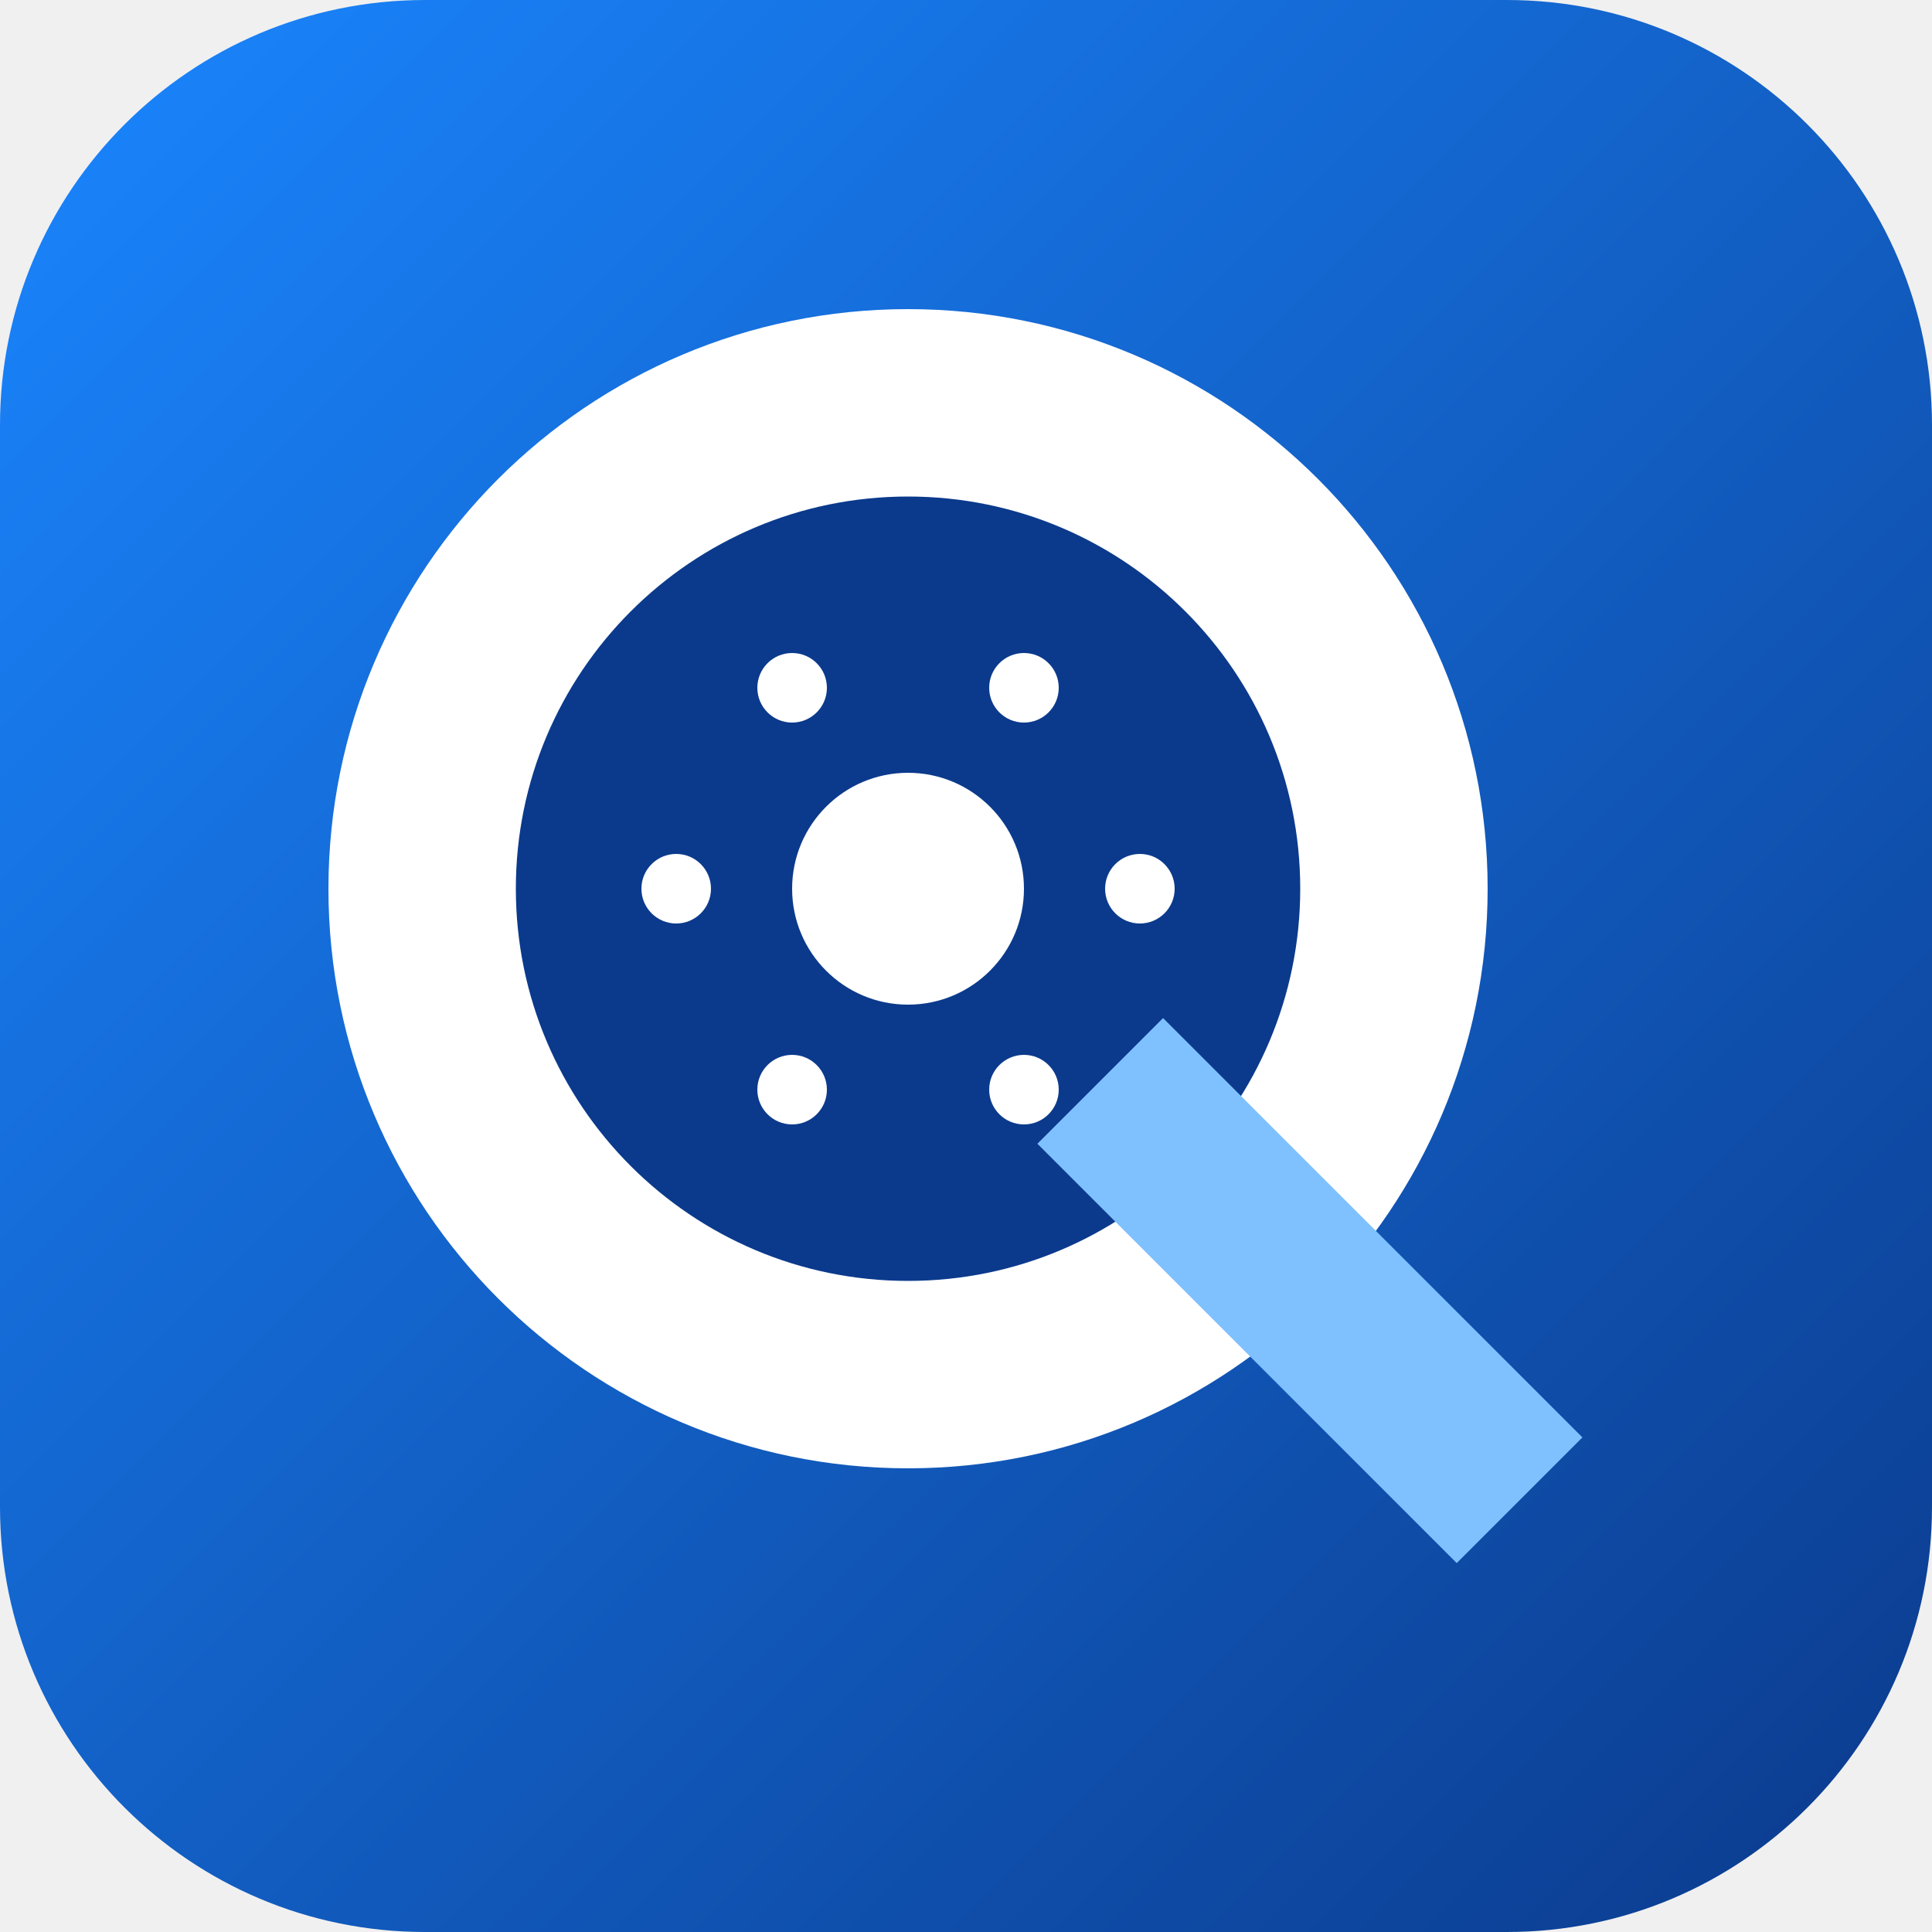
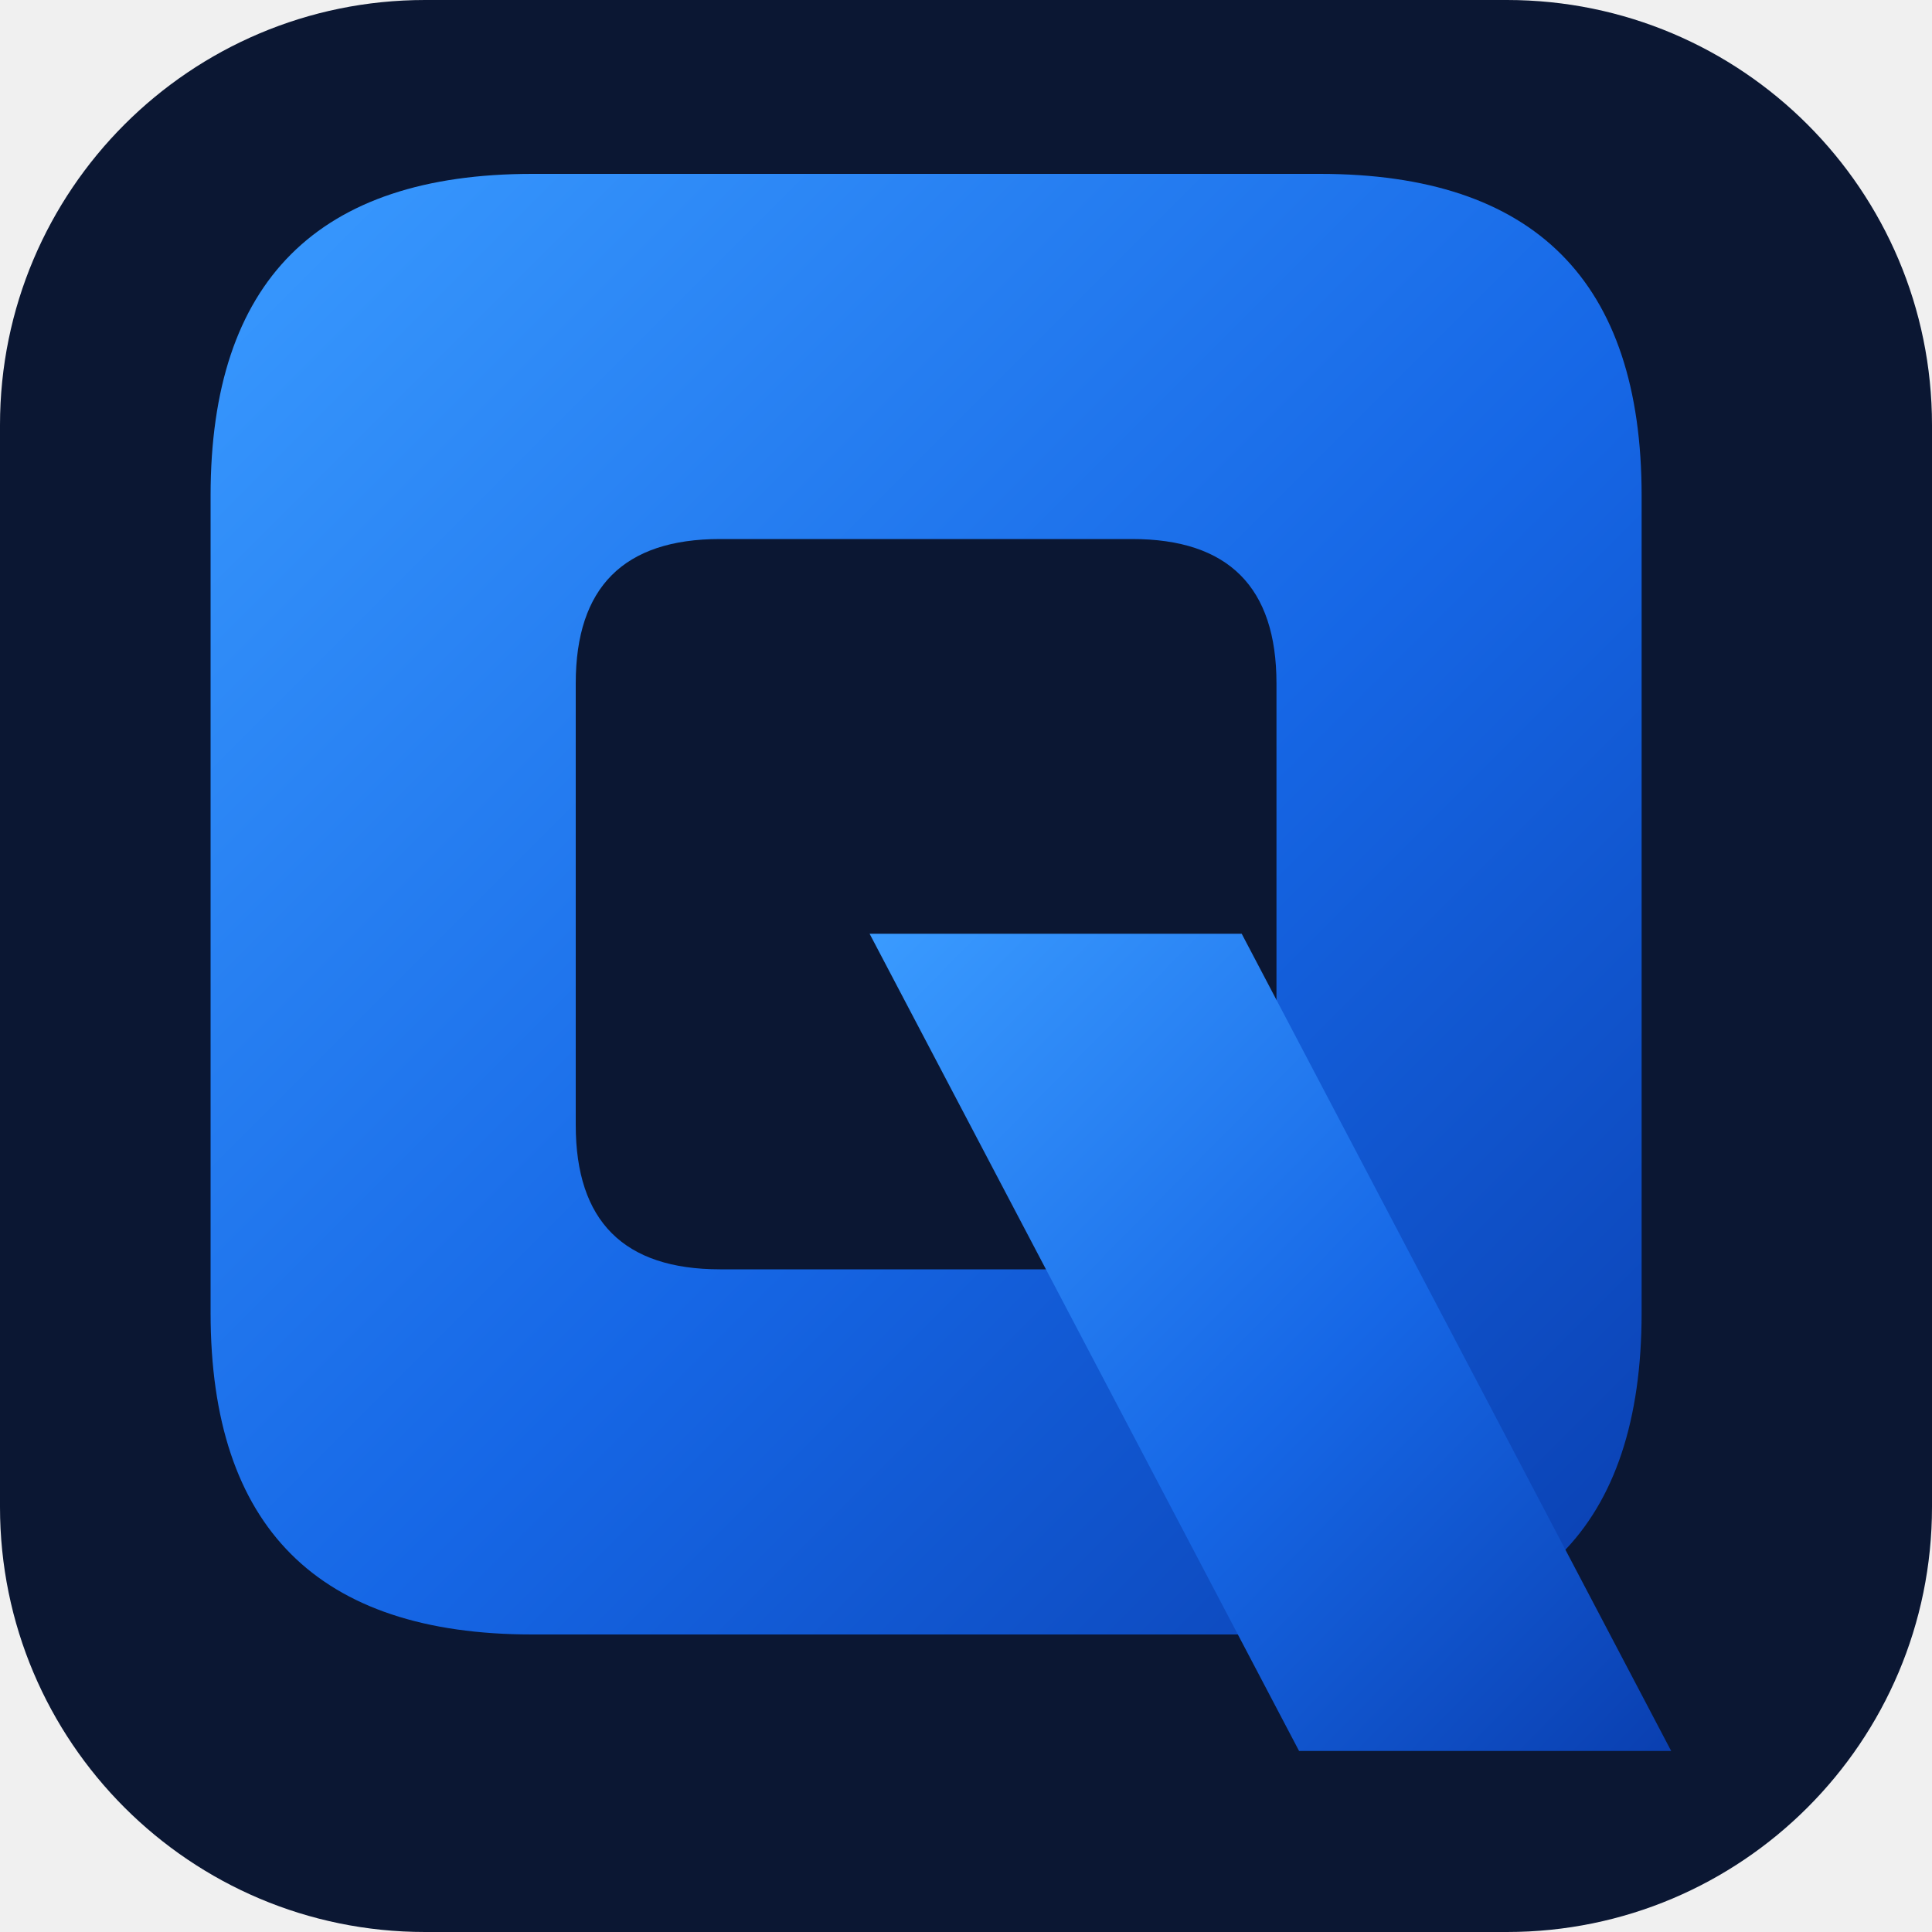
<svg xmlns="http://www.w3.org/2000/svg" viewBox="0 0 100 100">
  <defs>
-     <linearGradient id="ig" x1="0" y1="0" x2="1" y2="1">
-       <stop offset="0" stop-color="#1a86ff" />
-       <stop offset="1" stop-color="#0b3a8c" />
+     <linearGradient id="metal" x1="0" y1="36.0" x2="0" y2="120.0" gradientUnits="userSpaceOnUse">
+       <stop offset="0" stop-color="#ffffff" />
+       <stop offset="0.22" stop-color="#eef1f5" />
+       <stop offset="0.48" stop-color="#b9c0c9" />
+       <stop offset="0.52" stop-color="#8e97a2" />
+       <stop offset="0.62" stop-color="#d7dce2" />
+       <stop offset="0.85" stop-color="#f4f6f8" />
+       <stop offset="1" stop-color="#aab2bc" />
    </linearGradient>
+     <pattern id="brush" width="4" height="3.2" patternUnits="userSpaceOnUse">
+       <rect width="4" height="1" fill="#6c7682" opacity="0.28" />
+     </pattern>
+     <linearGradient id="blueQ" x1="0" y1="0" x2="1" y2="1">
+       <stop offset="0" stop-color="#3a9bff" />
+       <stop offset="0.55" stop-color="#1667e6" />
+       <stop offset="1" stop-color="#0a3fb0" />
+     </linearGradient>
+     <linearGradient id="bar" x1="0" y1="0" x2="0" y2="1">
+       <stop offset="0" stop-color="#5fb0ff" />
+       <stop offset="0.45" stop-color="#1a78ff" />
+       <stop offset="1" stop-color="#0b46c4" />
+     </linearGradient>
+     <radialGradient id="tire" cx="0.4" cy="0.35" r="0.75">
+       <stop offset="0" stop-color="#4a525d" />
+       <stop offset="0.7" stop-color="#1d2229" />
+       <stop offset="1" stop-color="#0b0e12" />
+     </radialGradient>
+     <radialGradient id="rim" cx="0.38" cy="0.32" r="0.8">
+       <stop offset="0" stop-color="#ffffff" />
+       <stop offset="0.5" stop-color="#cfd6de" />
+       <stop offset="1" stop-color="#7d8894" />
+     </radialGradient>
+     <radialGradient id="hub" cx="0.4" cy="0.35" r="0.8">
+       <stop offset="0" stop-color="#f6f8fa" />
+       <stop offset="1" stop-color="#8793a0" />
+     </radialGradient>
+     <filter id="glow" x="-10%" y="-200%" width="120%" height="500%">
+       <feGaussianBlur stdDeviation="4" result="b" />
+       <feMerge>
+         <feMergeNode in="b" />
+         <feMergeNode in="SourceGraphic" />
+       </feMerge>
+     </filter>
+     <filter id="lsh" x="-5%" y="-10%" width="110%" height="130%">
+       <feDropShadow dx="0" dy="3" stdDeviation="2.2" flood-color="#000" flood-opacity="0.45" />
+     </filter>
+     <filter id="wsh" x="-30%" y="-30%" width="160%" height="170%">
+       <feDropShadow dx="0" dy="2" stdDeviation="1.6" flood-color="#000" flood-opacity="0.5" />
+     </filter>
+     <clipPath id="lclip">
+       <path d="M161.97 97.20L161.97 36L184.43 36L184.43 97.20Q184.43 109.80 178.50 115.50Q172.58 121.20 159.47 121.20L159.47 121.20L130.77 121.20Q117.66 121.20 111.74 115.50Q105.81 109.80 105.81 97.20L105.81 97.20L105.81 36L128.27 36L128.27 97.20Q128.27 104.40 135.76 104.40L135.76 104.40L154.48 104.40Q161.97 104.40 161.97 97.20L161.97 97.20ZM223.62 105L218.01 120L193.67 120L226.74 36L251.70 36L284.78 120L260.44 120L254.82 105L223.62 105ZM239.22 61.20L229.24 89.40L249.21 89.40L239.22 61.20ZM294.02 36L342.69 36Q356.79 36 364.09 43.02Q371.39 50.04 371.39 63.60L371.39 63.60L371.39 92.40Q371.39 105.96 364.09 112.98Q356.79 120 342.69 120L342.69 120L294.02 120L294.02 36ZM348.93 92.40L348.93 63.60Q348.93 52.80 337.70 52.80L337.70 52.80L316.48 52.80L316.48 103.20L337.70 103.20Q348.93 103.20 348.93 92.40L348.93 92.40ZM386.87 120L386.87 36L439.29 36Q452.39 36 458.32 41.70Q464.25 47.40 464.25 60L464.25 60L464.25 70.80Q464.25 80.76 460.82 86.28Q457.38 91.80 449.90 93.60L449.90 93.60L465.50 120L441.16 120L426.81 94.80L409.34 94.80L409.34 120L386.87 120ZM441.78 70.80L441.78 60Q441.78 52.80 434.30 52.80L434.30 52.80L409.34 52.80L409.34 78L434.30 78Q441.78 78 441.78 70.80L441.78 70.80ZM520.91 103.20L520.91 120L475.98 120L475.98 103.20L487.22 103.20L487.22 52.80L475.98 52.80L475.98 36L520.91 36L520.91 52.80L509.68 52.80L509.68 103.20L520.91 103.20ZM532.52 118.80L532.52 102.60Q566.72 104.40 578.82 104.40L578.82 104.40Q581.69 104.40 583.38 102.78Q585.06 101.16 585.06 98.40L585.06 98.40L585.06 87.60L556.36 87.60Q543.26 87.60 537.33 81.90Q531.40 76.20 531.40 63.60L531.40 63.60L531.40 60Q531.40 47.40 537.33 41.70Q543.26 36 556.36 36L556.36 36L600.16 36L600.16 52.80L561.35 52.80Q553.86 52.80 553.86 60L553.86 60L553.86 62.40Q553.86 69.60 561.35 69.60L561.35 69.60L583.82 69.60Q596.05 69.60 601.79 75.12Q607.53 80.64 607.53 92.40L607.53 92.40L607.53 98.40Q607.53 110.16 601.79 115.68Q596.05 121.20 583.82 121.20L583.82 121.20Q577.45 121.20 570.34 120.96L570.34 120.96L558.86 120.48Q546.13 119.88 532.52 118.80L532.52 118.80Z" />
+     </clipPath>
  </defs>
-   <rect width="100" height="100" rx="22" fill="url(#ig)" />
-   <circle cx="47.0" cy="46.0" r="24.9" fill="none" stroke="#ffffff" stroke-width="10.2" />
-   <circle cx="47.0" cy="46.0" r="20.3" fill="#0b3a8c" />
-   <circle cx="47.0" cy="46.0" r="6.0" fill="#ffffff" />
-   <circle cx="59.0" cy="46.0" r="1.8" fill="#ffffff" />
-   <circle cx="53.0" cy="56.4" r="1.8" fill="#ffffff" />
-   <circle cx="41.0" cy="56.4" r="1.8" fill="#ffffff" />
-   <circle cx="35.0" cy="46.0" r="1.8" fill="#ffffff" />
-   <circle cx="41.0" cy="35.6" r="1.8" fill="#ffffff" />
-   <circle cx="53.0" cy="35.6" r="1.8" fill="#ffffff" />
-   <path d="M60.2,59.2L75.4,74.4" stroke="#7fc0ff" stroke-width="9.2" stroke-linecap="square" />
+   <rect width="100" height="100" rx="22" fill="#0b1733" />
+   <g transform="translate(1.9 -23.4) scale(0.9)">
+     <path d="M28.5,36.0H73.8Q92.3,36.0 92.3,54.5V101.5Q92.3,120.0 73.8,120.0H28.5Q10.0,120.0 10.0,101.5V54.5Q10.0,36.0 28.5,36.0ZM39.3,57.0H63.0Q71.3,57.0 71.3,65.3V90.7Q71.3,99.0 63.0,99.0H39.3Q31.0,99.0 31.0,90.7V65.3Q31.0,57.0 39.3,57.0Z" fill-rule="evenodd" fill="url(#blueQ)" />
+     <path d="M47.9,79.7L69.3,79.7L94.0,126.7L72.6,126.7Z" fill="url(#blueQ)" />
+   </g>
</svg>
